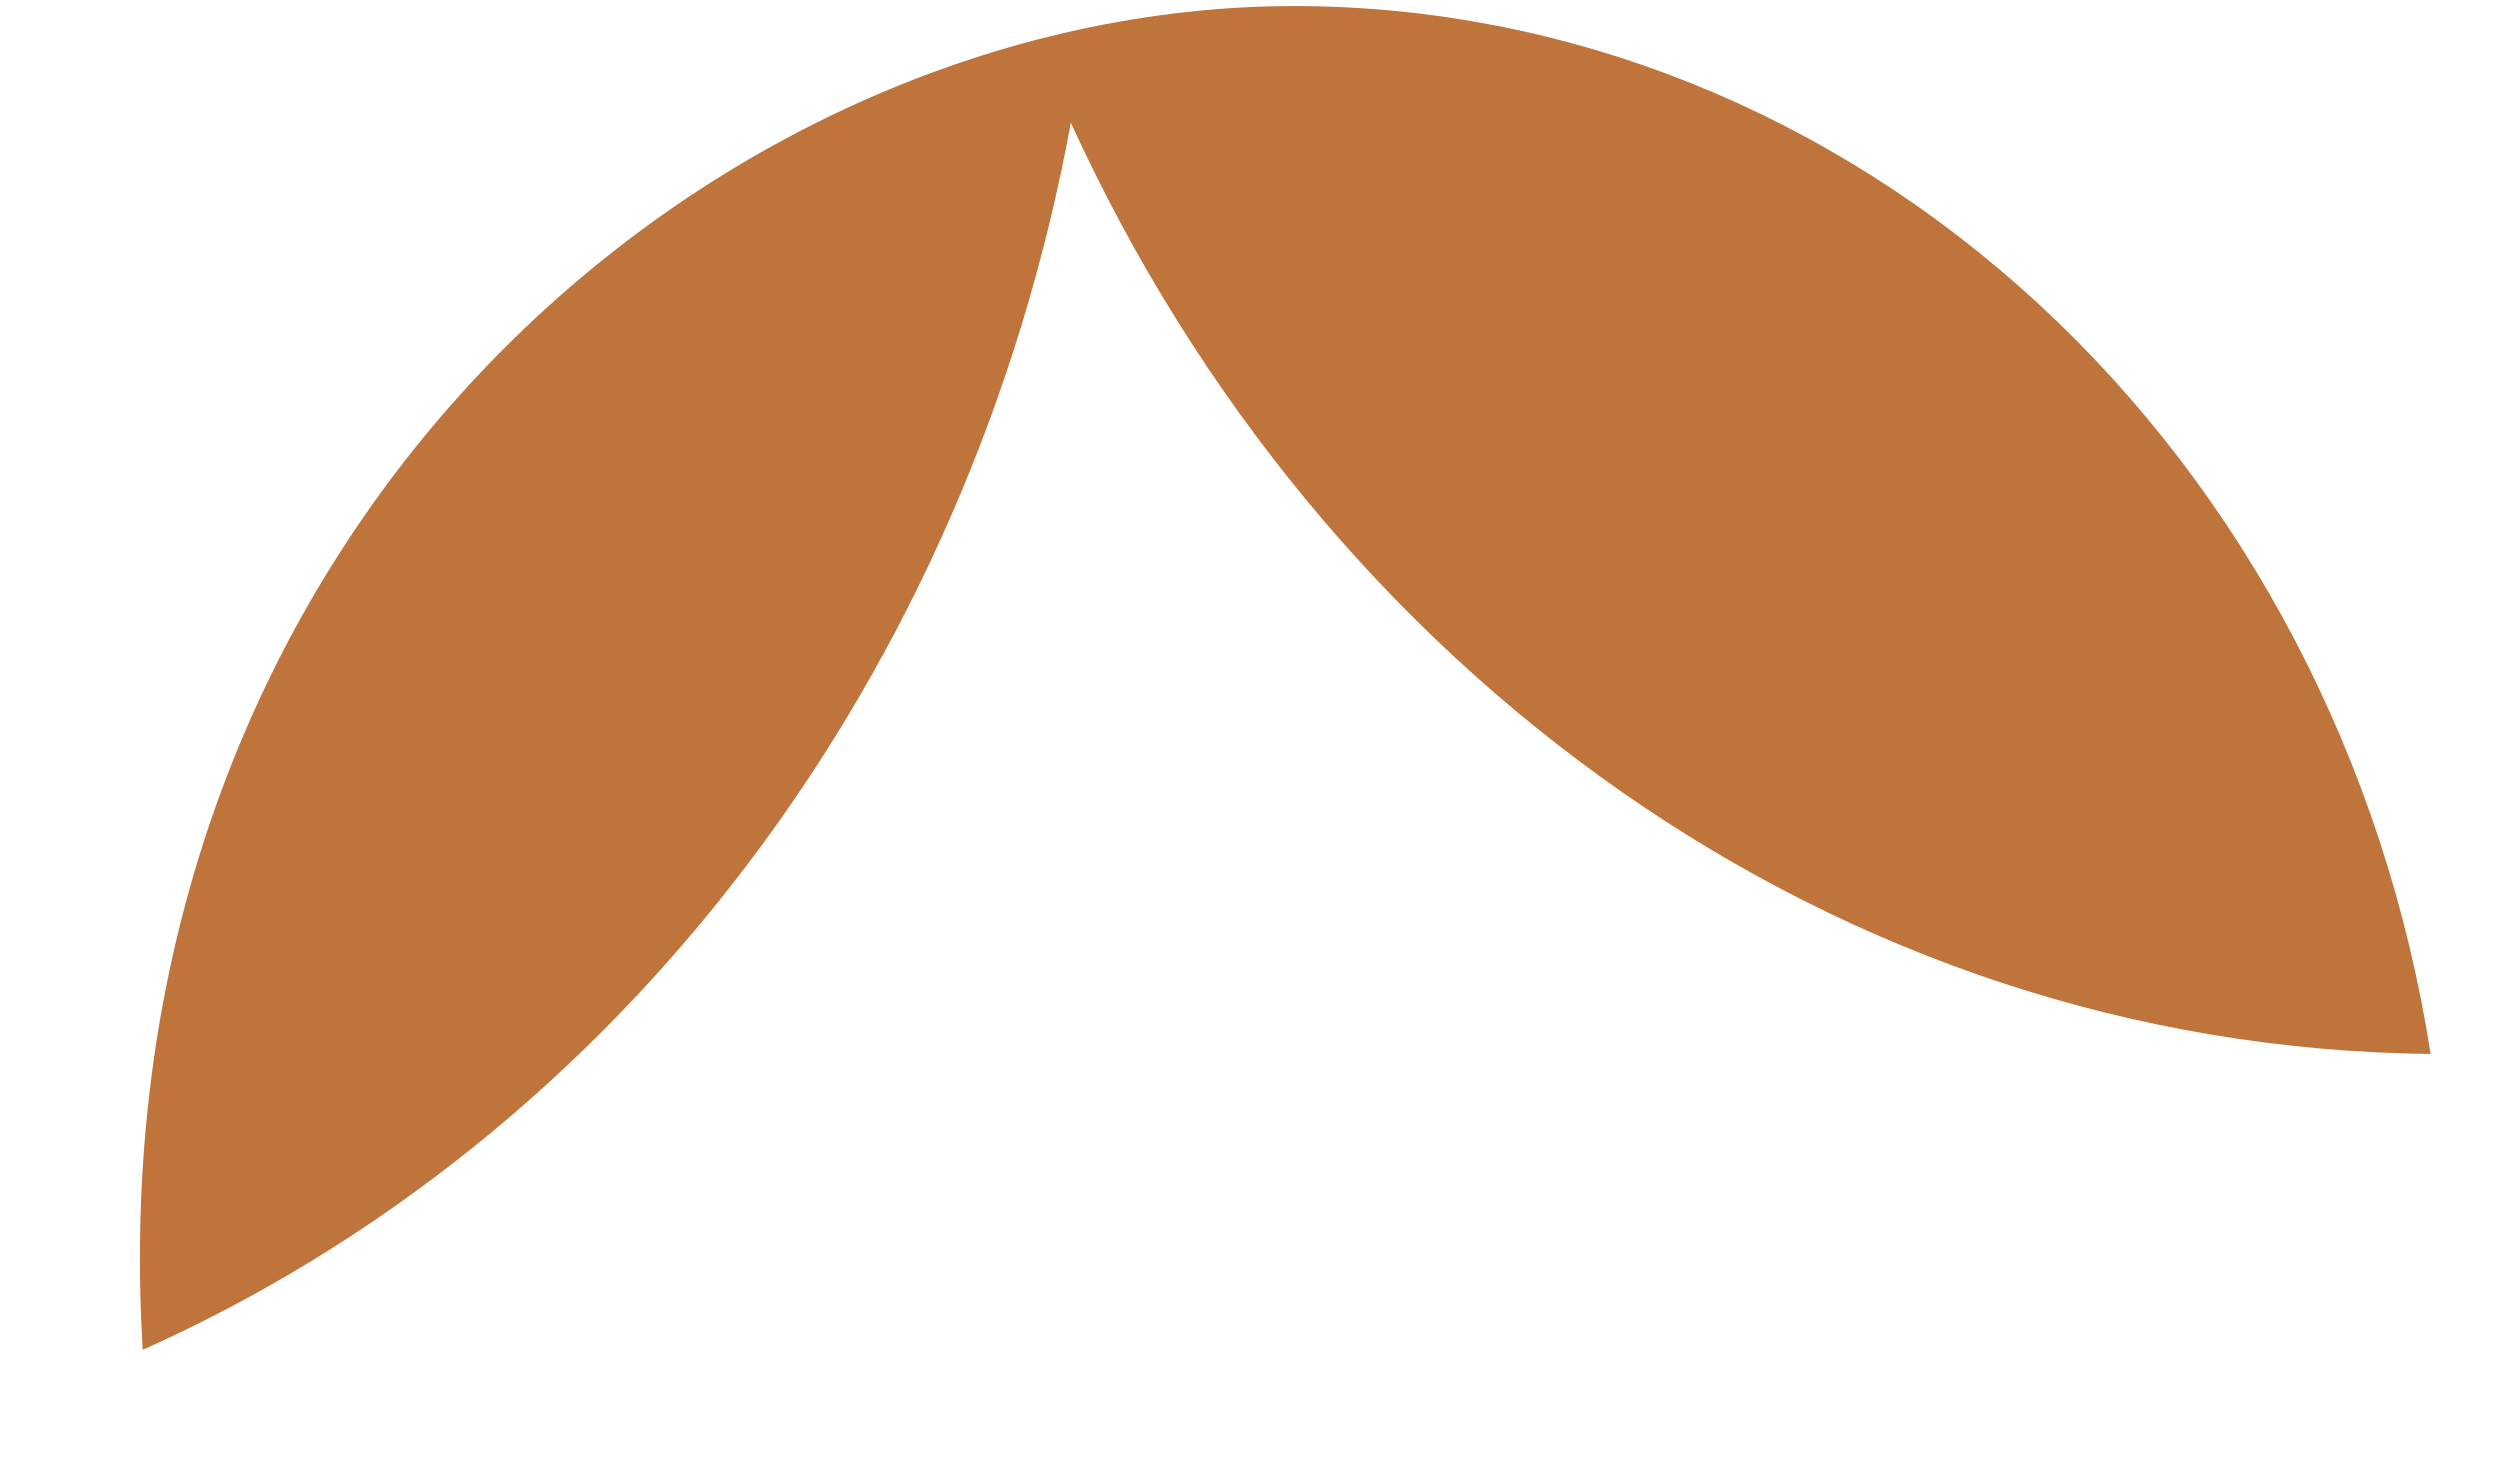
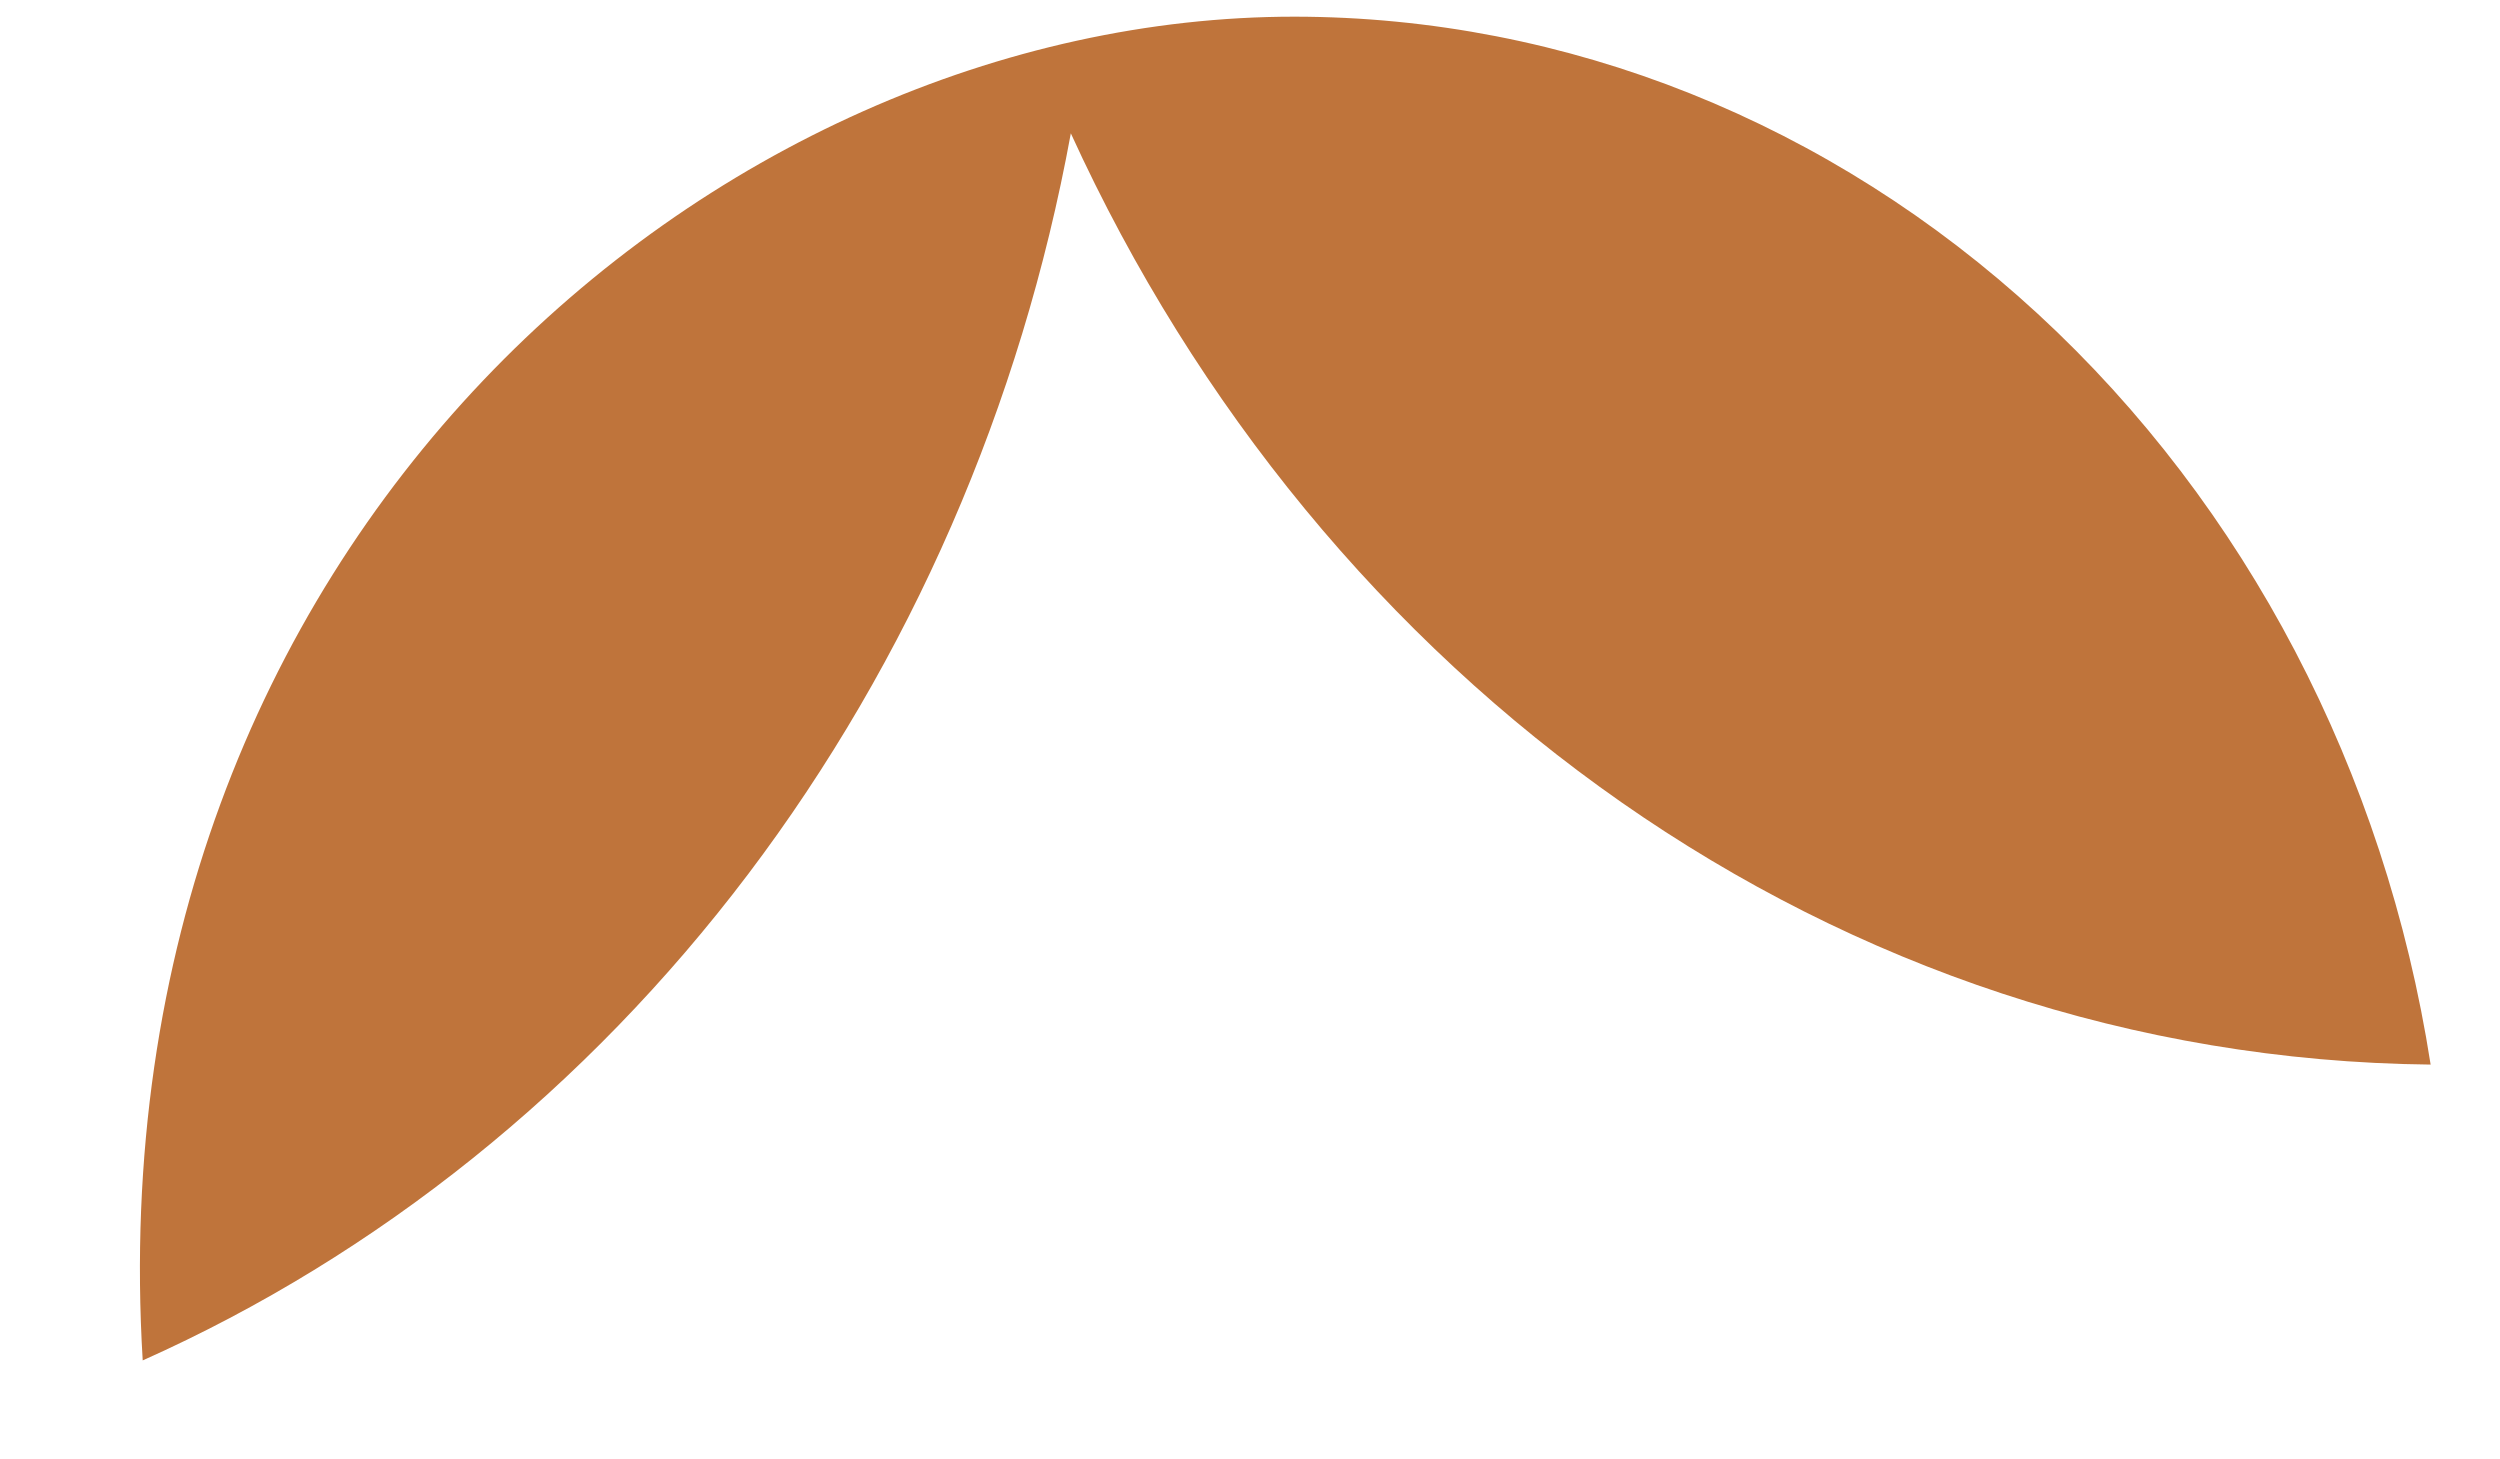
<svg xmlns="http://www.w3.org/2000/svg" width="12" height="7" viewBox="0 0 12 7" fill="none">
-   <path d="M11.667 5.059C11.448 3.653 10.781 2.377 9.782 1.456C8.784 0.536 7.52 0.03 6.213 0.029C3.435 0.029 0.447 2.539 0.685 6.479C1.815 5.974 2.814 5.172 3.591 4.145C4.368 3.117 4.901 1.895 5.14 0.589C6.341 3.219 8.807 5.029 11.667 5.059Z" fill="#BF743B" />
+   <path d="M11.667 5.11C11.448 3.704 10.781 2.428 9.782 1.507C8.784 0.587 7.52 0.081 6.213 0.08C3.435 0.08 0.447 2.59 0.685 6.53C1.815 6.025 2.814 5.223 3.591 4.196C4.368 3.168 4.901 1.946 5.14 0.64C6.341 3.27 8.807 5.08 11.667 5.11Z" fill="#BF743B" />
</svg>
